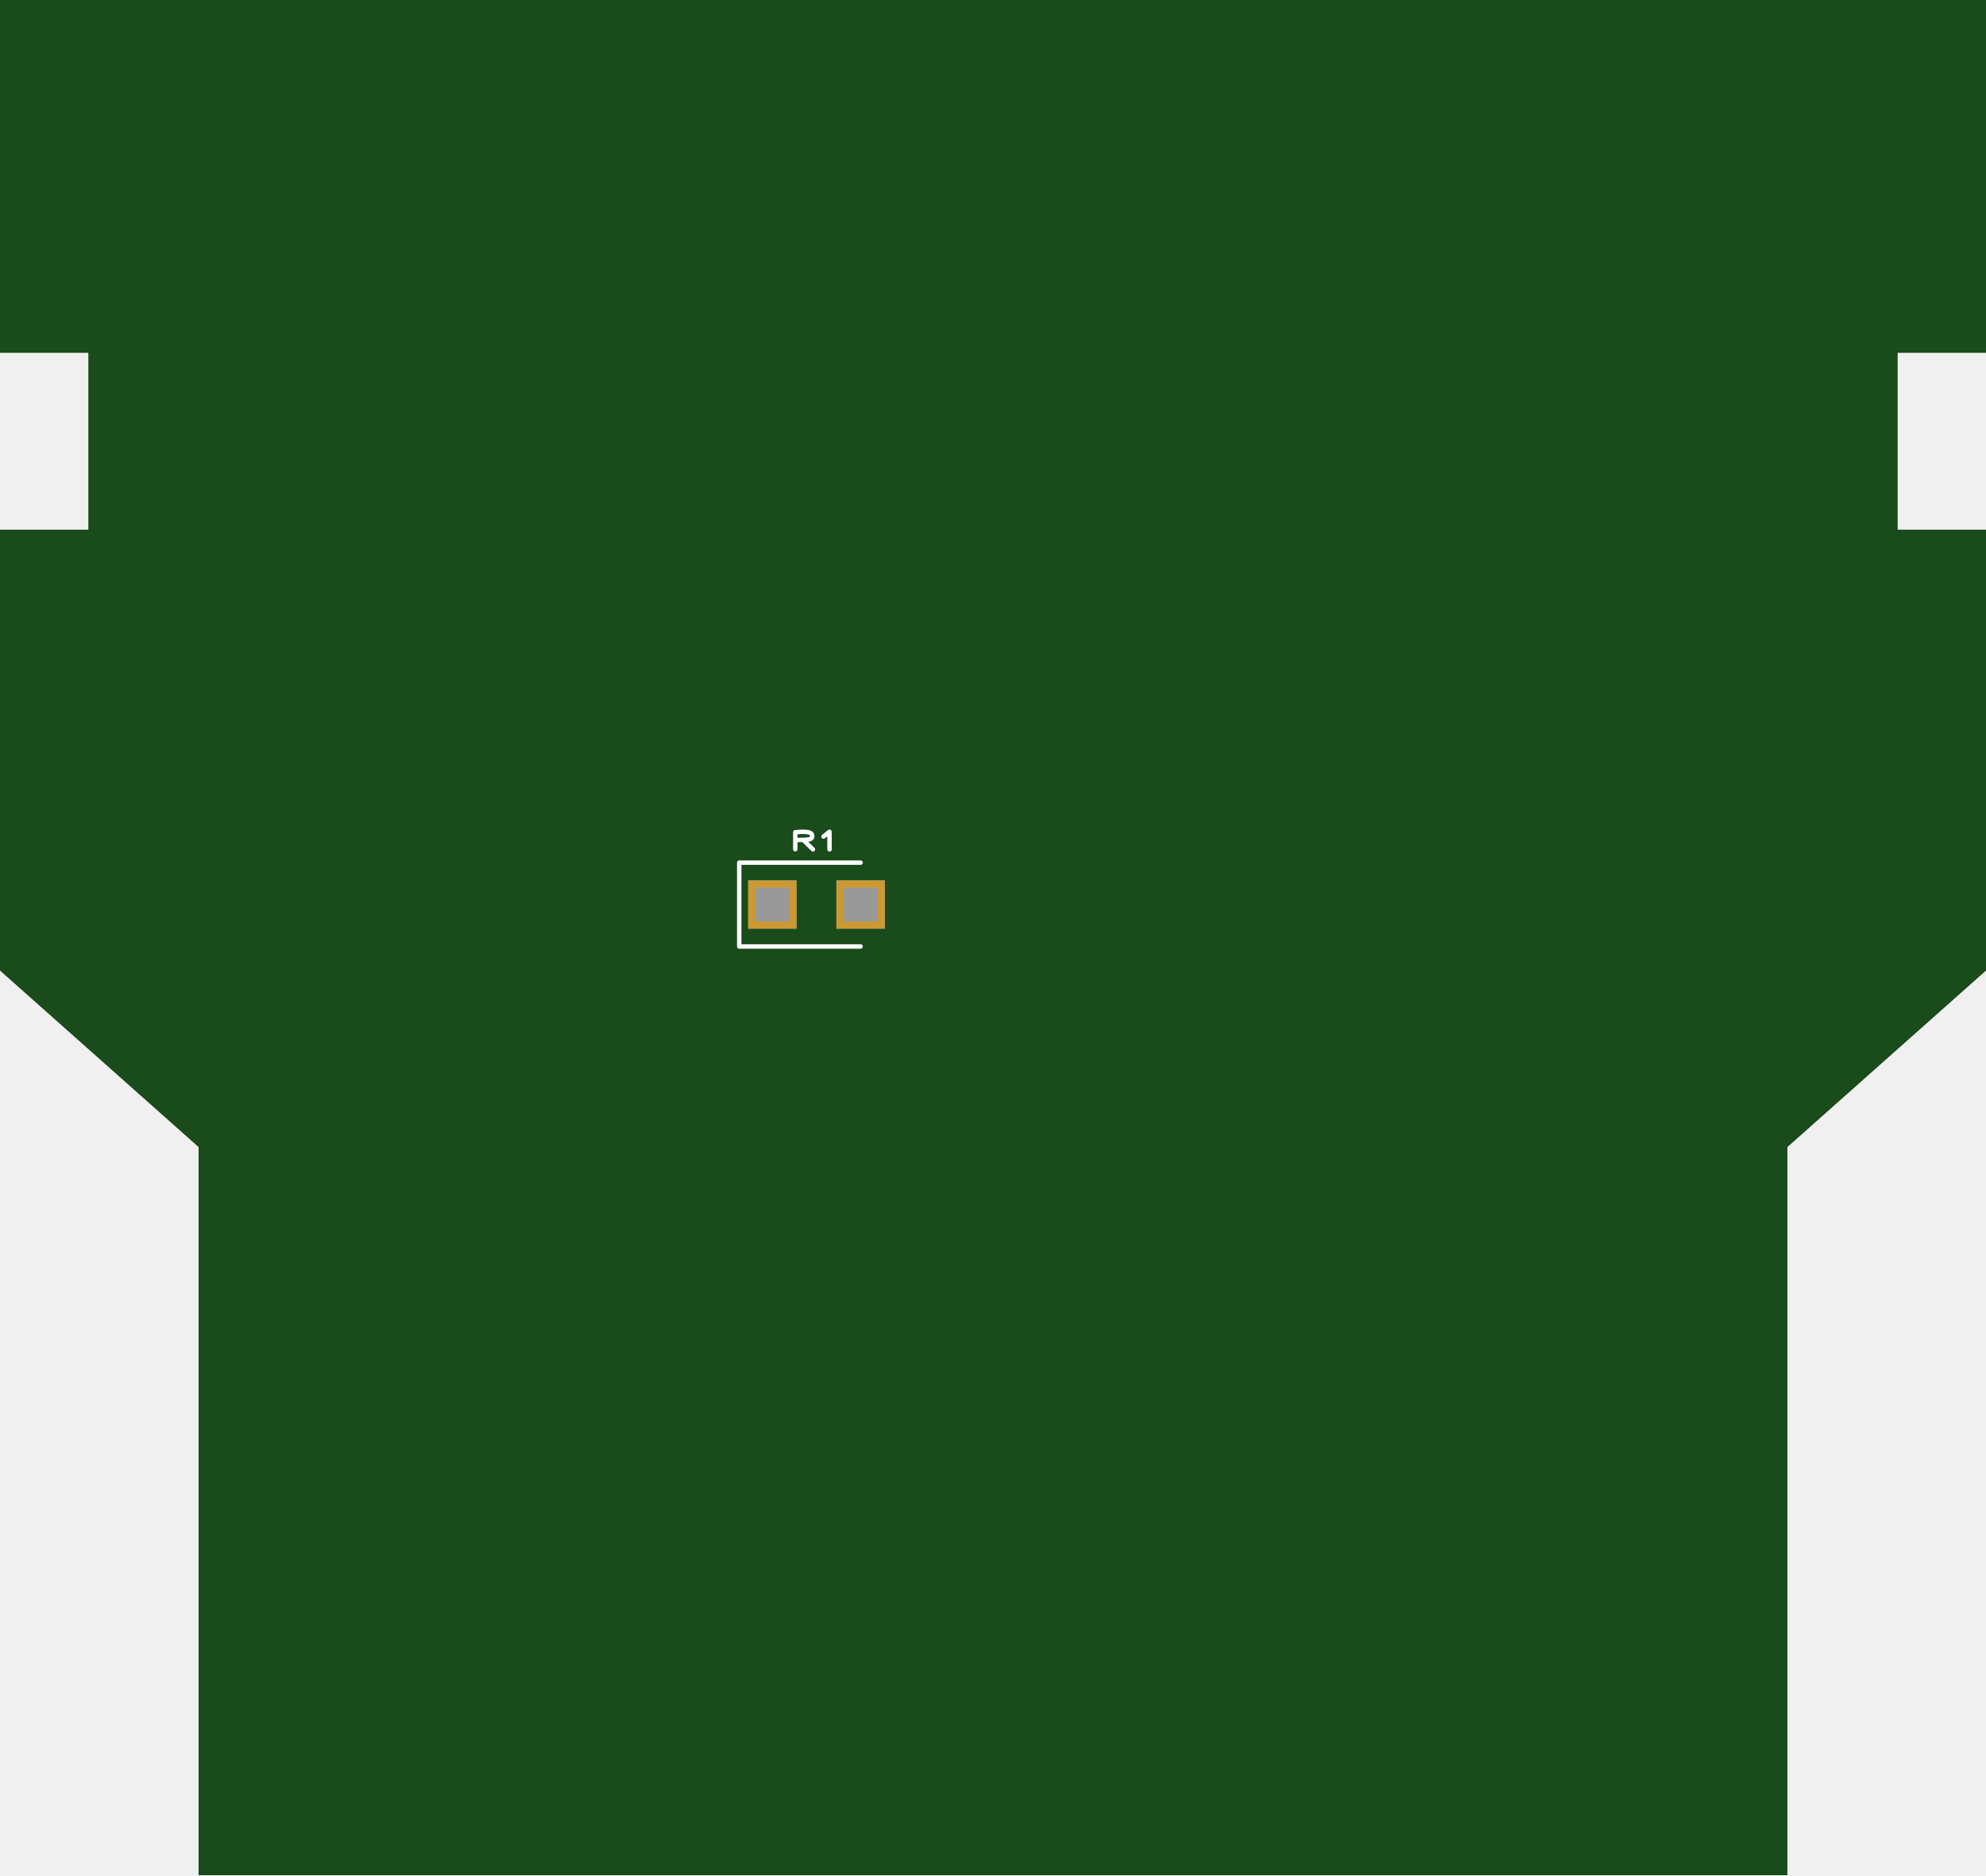
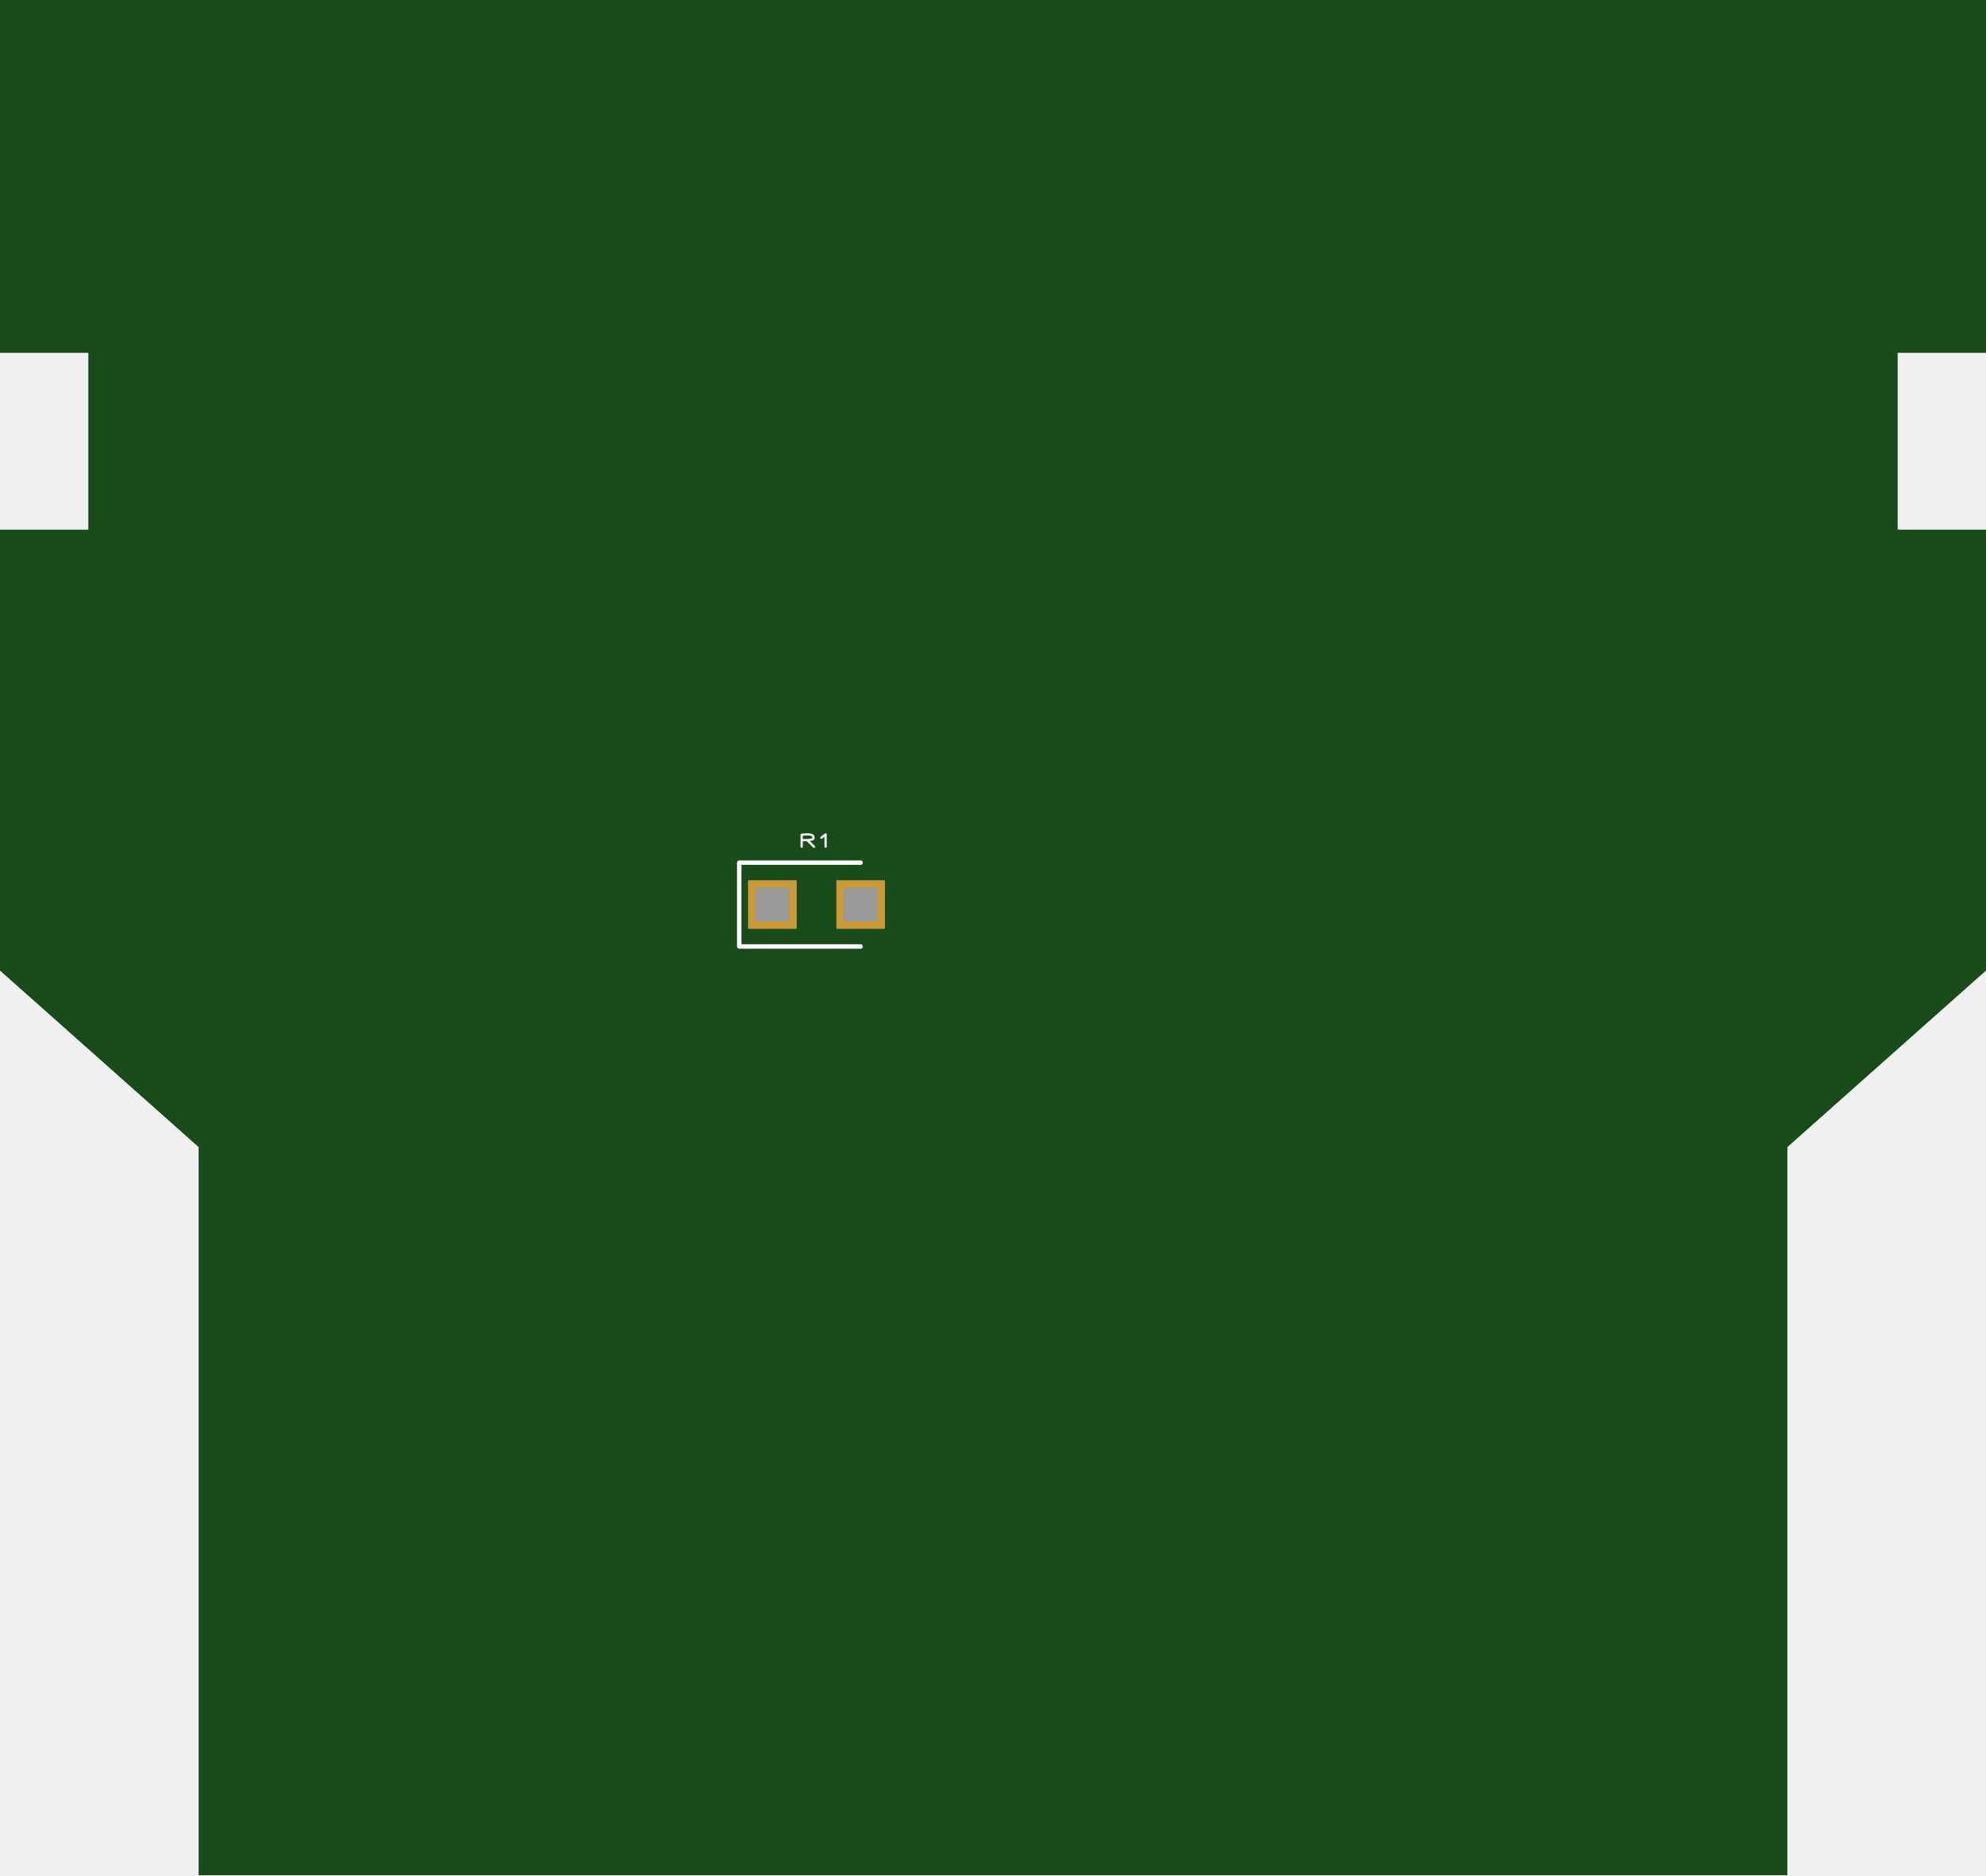
- <svg xmlns="http://www.w3.org/2000/svg" xmlns:xlink="http://www.w3.org/1999/xlink" version="1.1" stroke-linecap="round" stroke-linejoin="round" stroke-width="0" fill-rule="evenodd" clip-rule="evenodd" id="nwzHp3nmXPE0_top" viewBox="-22500 -18000 45000 42500" width="45mm" height="42.5mm">
+ <svg xmlns="http://www.w3.org/2000/svg" xmlns:xlink="http://www.w3.org/1999/xlink" version="1.1" stroke-linecap="round" stroke-linejoin="round" stroke-width="0" fill-rule="evenodd" clip-rule="evenodd" id="a6jaaF49tzY7_top" viewBox="-22500 -18000 45000 42500" width="45mm" height="42.5mm">
  <defs>
-     <style>.nwzHp3nmXPE0_fr4 {color: #666666;}
- .nwzHp3nmXPE0_cu {color: #cccccc;}
- .nwzHp3nmXPE0_cf {color: #cc9933;}
- .nwzHp3nmXPE0_sm {color: #004200; opacity: 0.749;}
- .nwzHp3nmXPE0_ss {color: #ffffff;}
- .nwzHp3nmXPE0_sp {color: #999999;}
- .nwzHp3nmXPE0_out {color: #000000;}</style>
-     <rect x="-550" y="-550" width="1100" height="1100" id="EMTzVeLLsuGN_pad-10" />
-     <rect x="-550" y="-550" width="1100" height="1100" id="cTdI_O647cRf_pad-10" />
-     <rect x="-385" y="-385" width="770" height="770" id="lfjLd7-NM11G_pad-11" />
-     <g id="nwzHp3nmXPE0_top_copper">
-       <use xlink:href="#EMTzVeLLsuGN_pad-10" x="-5000" y="4000" />
-       <use xlink:href="#EMTzVeLLsuGN_pad-10" x="-3000" y="4000" />
+     <style>.a6jaaF49tzY7_fr4 {color: #666666;}
+ .a6jaaF49tzY7_cu {color: #cccccc;}
+ .a6jaaF49tzY7_cf {color: #cc9933;}
+ .a6jaaF49tzY7_sm {color: #004200; opacity: 0.749;}
+ .a6jaaF49tzY7_ss {color: #ffffff;}
+ .a6jaaF49tzY7_sp {color: #999999;}
+ .a6jaaF49tzY7_out {color: #000000;}</style>
+     <rect x="-550" y="-550" width="1100" height="1100" id="wOHv1fYgHasf_pad-10" />
+     <rect x="-550" y="-550" width="1100" height="1100" id="zA0dEfBNbumA_pad-10" />
+     <rect x="-385" y="-385" width="770" height="770" id="XCE_B8f2-4ou_pad-11" />
+     <g id="a6jaaF49tzY7_top_copper">
+       <use xlink:href="#wOHv1fYgHasf_pad-10" x="-5000" y="4000" />
+       <use xlink:href="#wOHv1fYgHasf_pad-10" x="-3000" y="4000" />
    </g>
-     <g id="nwzHp3nmXPE0_top_silkscreen">
+     <g id="a6jaaF49tzY7_top_silkscreen">
      <path d="M -3000 4950 -5750 4950 -5750 3050 -3000 3050" fill="none" stroke-width="100" />
-       <path d="M -4480 5252.865 -4480 5639.639 -4335.539 5650 -4234.149 5646.536 -4172.982 5635.892 -4147.264 5627.215 -4126.096 5615.922 -4110.458 5601.727 -4096.668 5563.233 -4097.963 5529.095 -4112.076 5504.377 -4137.406 5487.443 -4172.35 5476.658 -4239.29 5468.433 -4470.424 5462.01 M -4278.477 5445.679 -4080 5250 M -3840.8 5541.2 -3705.2 5650 -3704 5250" fill="none" stroke-width="100" />
+       <path d="M -4336 5312.005 -4336 5582.747 -4234.878 5590 -4163.904 5587.575 -4121.087 5580.125 -4103.085 5574.051 -4088.267 5566.145 -4077.32 5556.209 -4067.668 5529.263 -4068.574 5505.367 -4078.453 5488.064 -4096.184 5476.21 -4120.645 5468.661 -4167.503 5462.903 -4329.297 5458.407 M -4194.934 5446.975 -4056 5310 M -3888.56 5513.84 -3793.64 5590 -3792.8 5310" fill="none" stroke-width="50" />
    </g>
-     <g id="nwzHp3nmXPE0_top_soldermask">
-       <use xlink:href="#cTdI_O647cRf_pad-10" x="-5000" y="4000" />
-       <use xlink:href="#cTdI_O647cRf_pad-10" x="-3000" y="4000" />
+     <g id="a6jaaF49tzY7_top_soldermask">
+       <use xlink:href="#zA0dEfBNbumA_pad-10" x="-5000" y="4000" />
+       <use xlink:href="#zA0dEfBNbumA_pad-10" x="-3000" y="4000" />
    </g>
-     <g id="nwzHp3nmXPE0_top_solderpaste">
-       <use xlink:href="#lfjLd7-NM11G_pad-11" x="-5000" y="4000" />
-       <use xlink:href="#lfjLd7-NM11G_pad-11" x="-3000" y="4000" />
+     <g id="a6jaaF49tzY7_top_solderpaste">
+       <use xlink:href="#XCE_B8f2-4ou_pad-11" x="-5000" y="4000" />
+       <use xlink:href="#XCE_B8f2-4ou_pad-11" x="-3000" y="4000" />
    </g>
-     <clipPath id="nwzHp3nmXPE0_top_outline">
+     <clipPath id="a6jaaF49tzY7_top_outline">
      <path d="M -22500 24500 22500 24500 22500 16500 20500 16500 20500 12500 22500 12500 22500 2500 18000 -1500 18000 -18000 -18000 -18000 -18000 -1500 -22500 2500 -22500 12500 -20500 12500 -20500 16500 -22500 16500 -22500 24500" fill="none" stroke-width="50" />
    </clipPath>
-     <mask id="nwzHp3nmXPE0_top_mech-mask">
+     <mask id="a6jaaF49tzY7_top_mech-mask">
      <g fill="#000" stroke="#000">
        <rect x="-22500" y="-18000" width="45000" height="42500" fill="#fff" />
      </g>
    </mask>
-     <mask id="nwzHp3nmXPE0_top_cf-mask">
+     <mask id="a6jaaF49tzY7_top_cf-mask">
      <g fill="#fff" stroke="#fff">
-         <use xlink:href="#nwzHp3nmXPE0_top_soldermask" />
+         <use xlink:href="#a6jaaF49tzY7_top_soldermask" />
      </g>
    </mask>
-     <mask id="nwzHp3nmXPE0_top_sm-mask">
+     <mask id="a6jaaF49tzY7_top_sm-mask">
      <g fill="#000" stroke="#000">
        <rect x="-22500" y="-18000" width="45000" height="42500" fill="#fff" />
-         <use xlink:href="#nwzHp3nmXPE0_top_soldermask" />
+         <use xlink:href="#a6jaaF49tzY7_top_soldermask" />
      </g>
    </mask>
  </defs>
  <g transform="translate(0,6500) scale(1,-1)">
-     <g mask="url(#nwzHp3nmXPE0_top_mech-mask)" clip-path="url(#nwzHp3nmXPE0_top_outline)">
-       <rect x="-22500" y="-18000" width="45000" height="42500" fill="currentColor" class="nwzHp3nmXPE0_fr4" />
-       <use xlink:href="#nwzHp3nmXPE0_top_copper" fill="currentColor" stroke="currentColor" class="nwzHp3nmXPE0_cu" />
-       <use xlink:href="#nwzHp3nmXPE0_top_copper" fill="currentColor" stroke="currentColor" class="nwzHp3nmXPE0_cf" mask="url(#nwzHp3nmXPE0_top_cf-mask)" />
-       <g mask="url(#nwzHp3nmXPE0_top_sm-mask)">
-         <rect x="-22500" y="-18000" width="45000" height="42500" fill="currentColor" class="nwzHp3nmXPE0_sm" />
-         <use xlink:href="#nwzHp3nmXPE0_top_silkscreen" fill="currentColor" stroke="currentColor" class="nwzHp3nmXPE0_ss" />
+     <g mask="url(#a6jaaF49tzY7_top_mech-mask)" clip-path="url(#a6jaaF49tzY7_top_outline)">
+       <rect x="-22500" y="-18000" width="45000" height="42500" fill="currentColor" class="a6jaaF49tzY7_fr4" />
+       <use xlink:href="#a6jaaF49tzY7_top_copper" fill="currentColor" stroke="currentColor" class="a6jaaF49tzY7_cu" />
+       <use xlink:href="#a6jaaF49tzY7_top_copper" fill="currentColor" stroke="currentColor" class="a6jaaF49tzY7_cf" mask="url(#a6jaaF49tzY7_top_cf-mask)" />
+       <g mask="url(#a6jaaF49tzY7_top_sm-mask)">
+         <rect x="-22500" y="-18000" width="45000" height="42500" fill="currentColor" class="a6jaaF49tzY7_sm" />
+         <use xlink:href="#a6jaaF49tzY7_top_silkscreen" fill="currentColor" stroke="currentColor" class="a6jaaF49tzY7_ss" />
      </g>
-       <use xlink:href="#nwzHp3nmXPE0_top_solderpaste" fill="currentColor" stroke="currentColor" class="nwzHp3nmXPE0_sp" />
+       <use xlink:href="#a6jaaF49tzY7_top_solderpaste" fill="currentColor" stroke="currentColor" class="a6jaaF49tzY7_sp" />
    </g>
  </g>
</svg>
